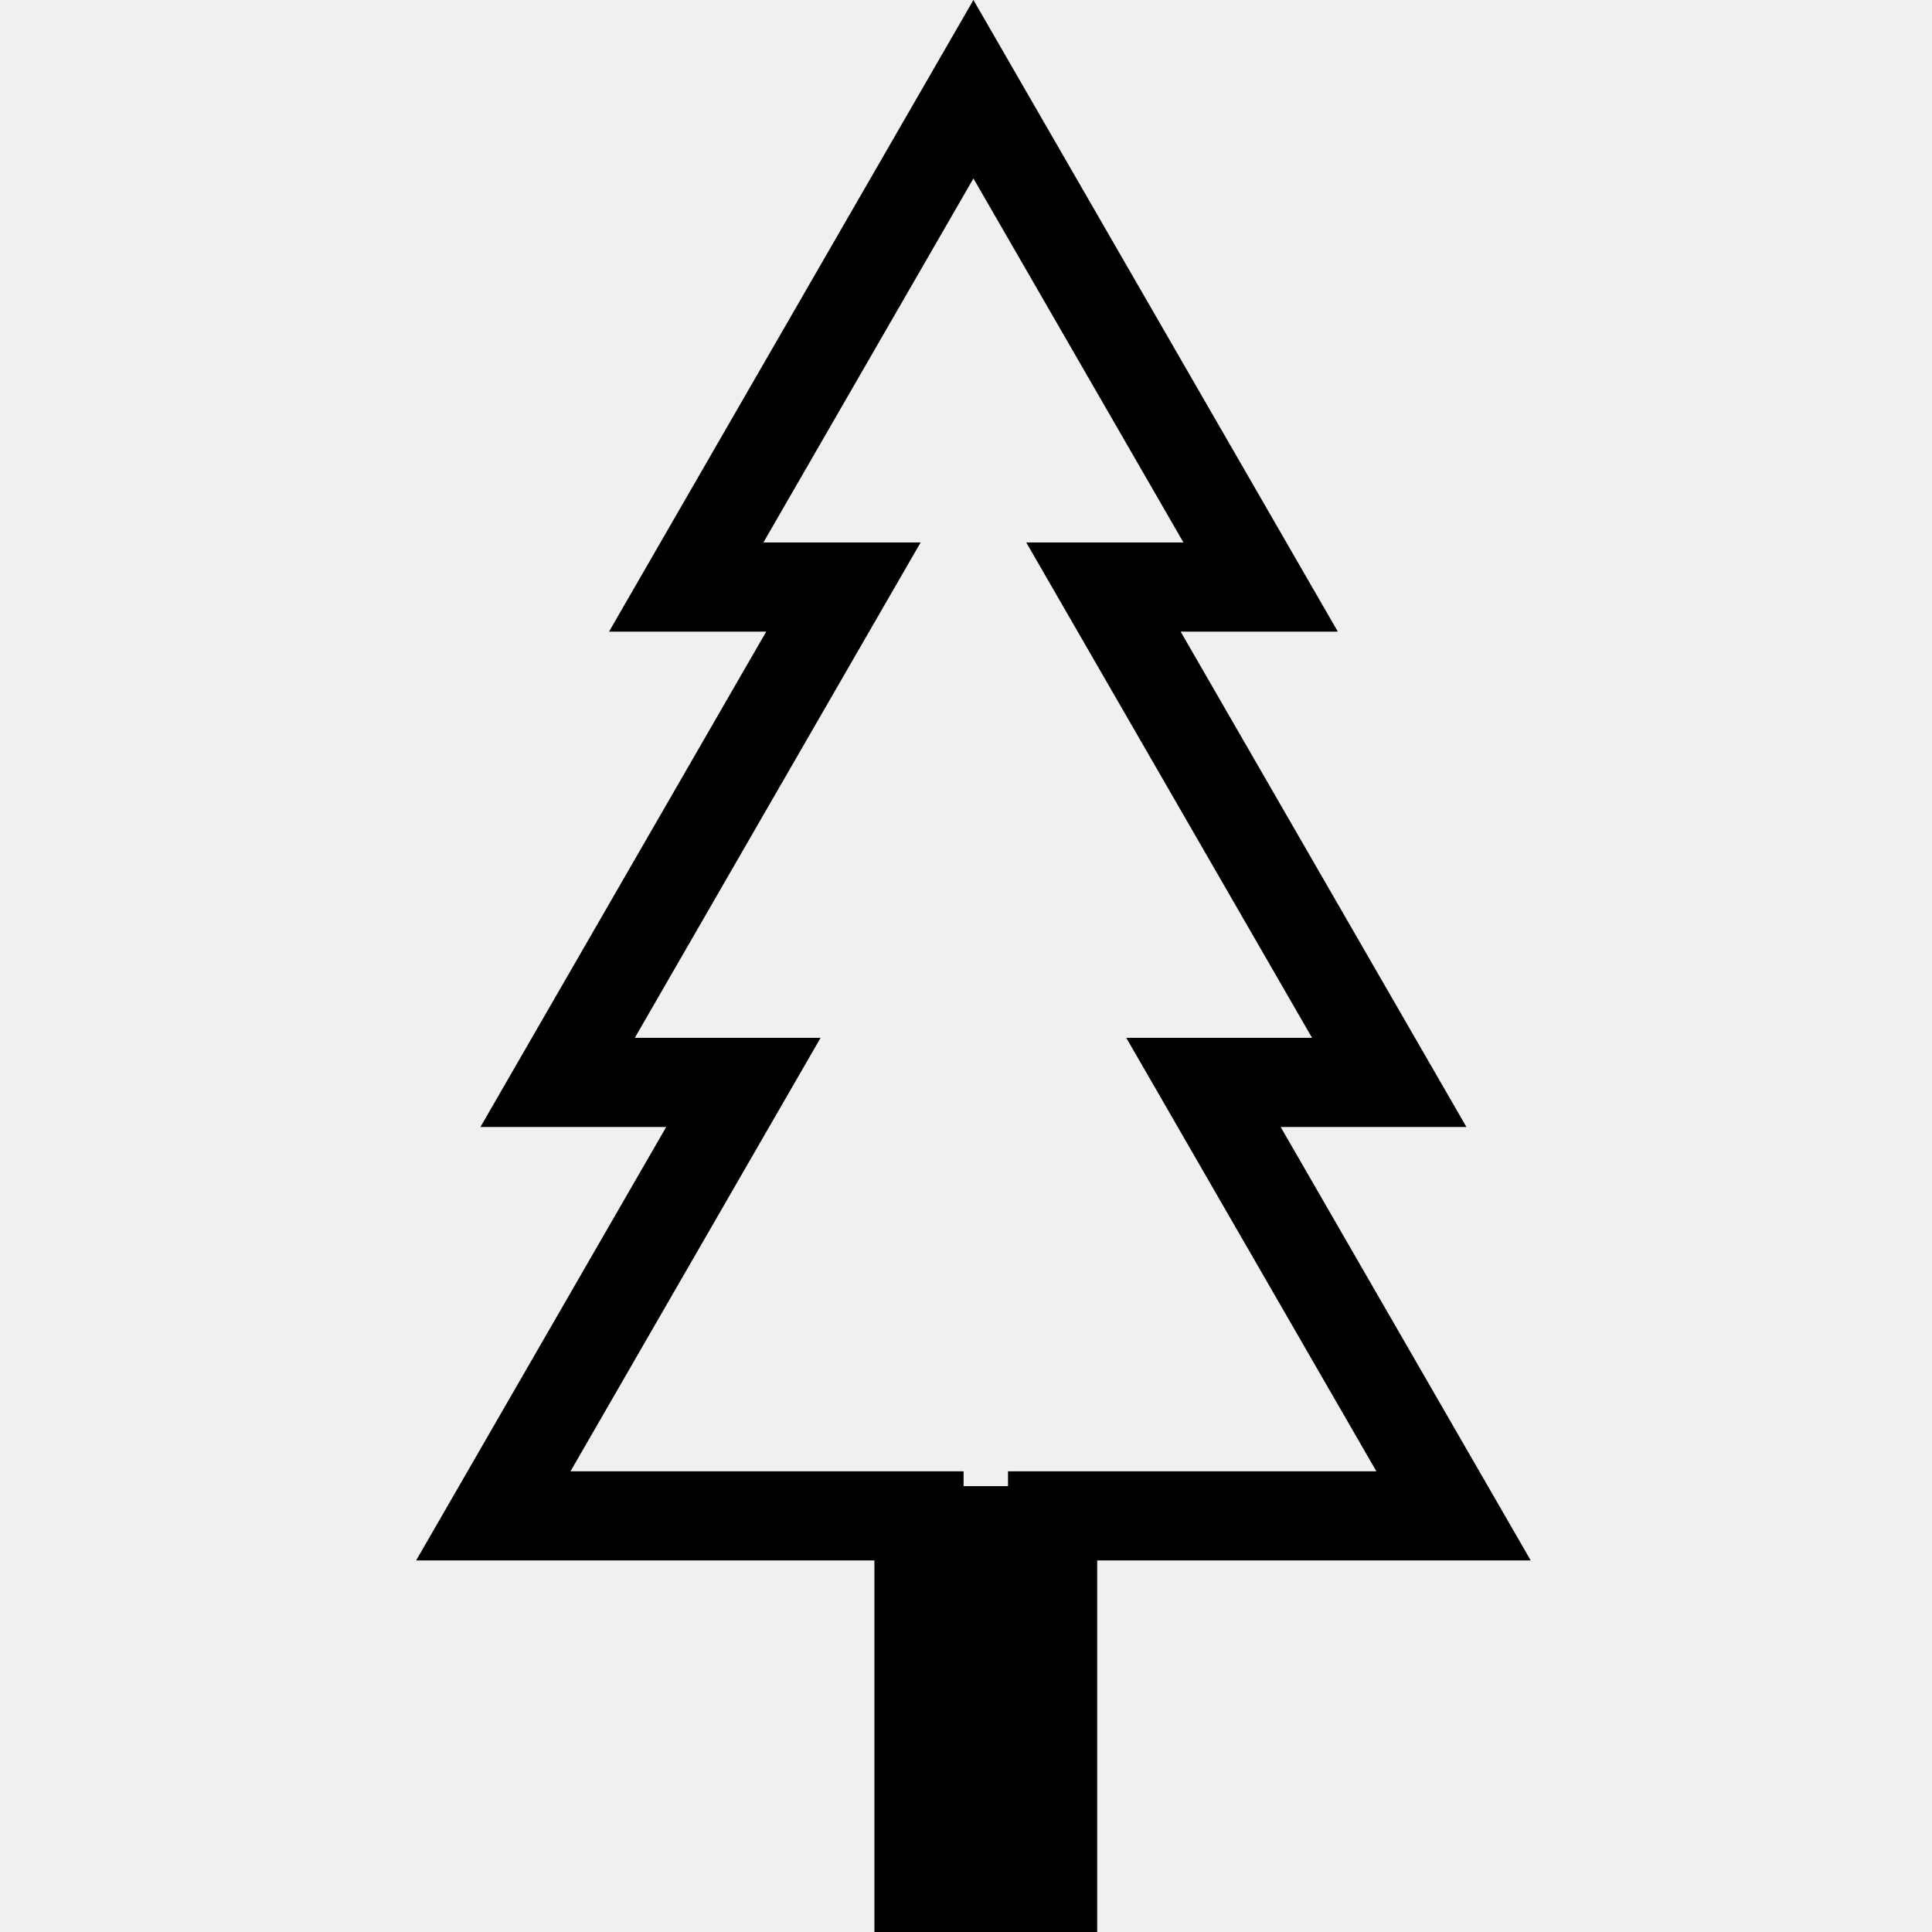
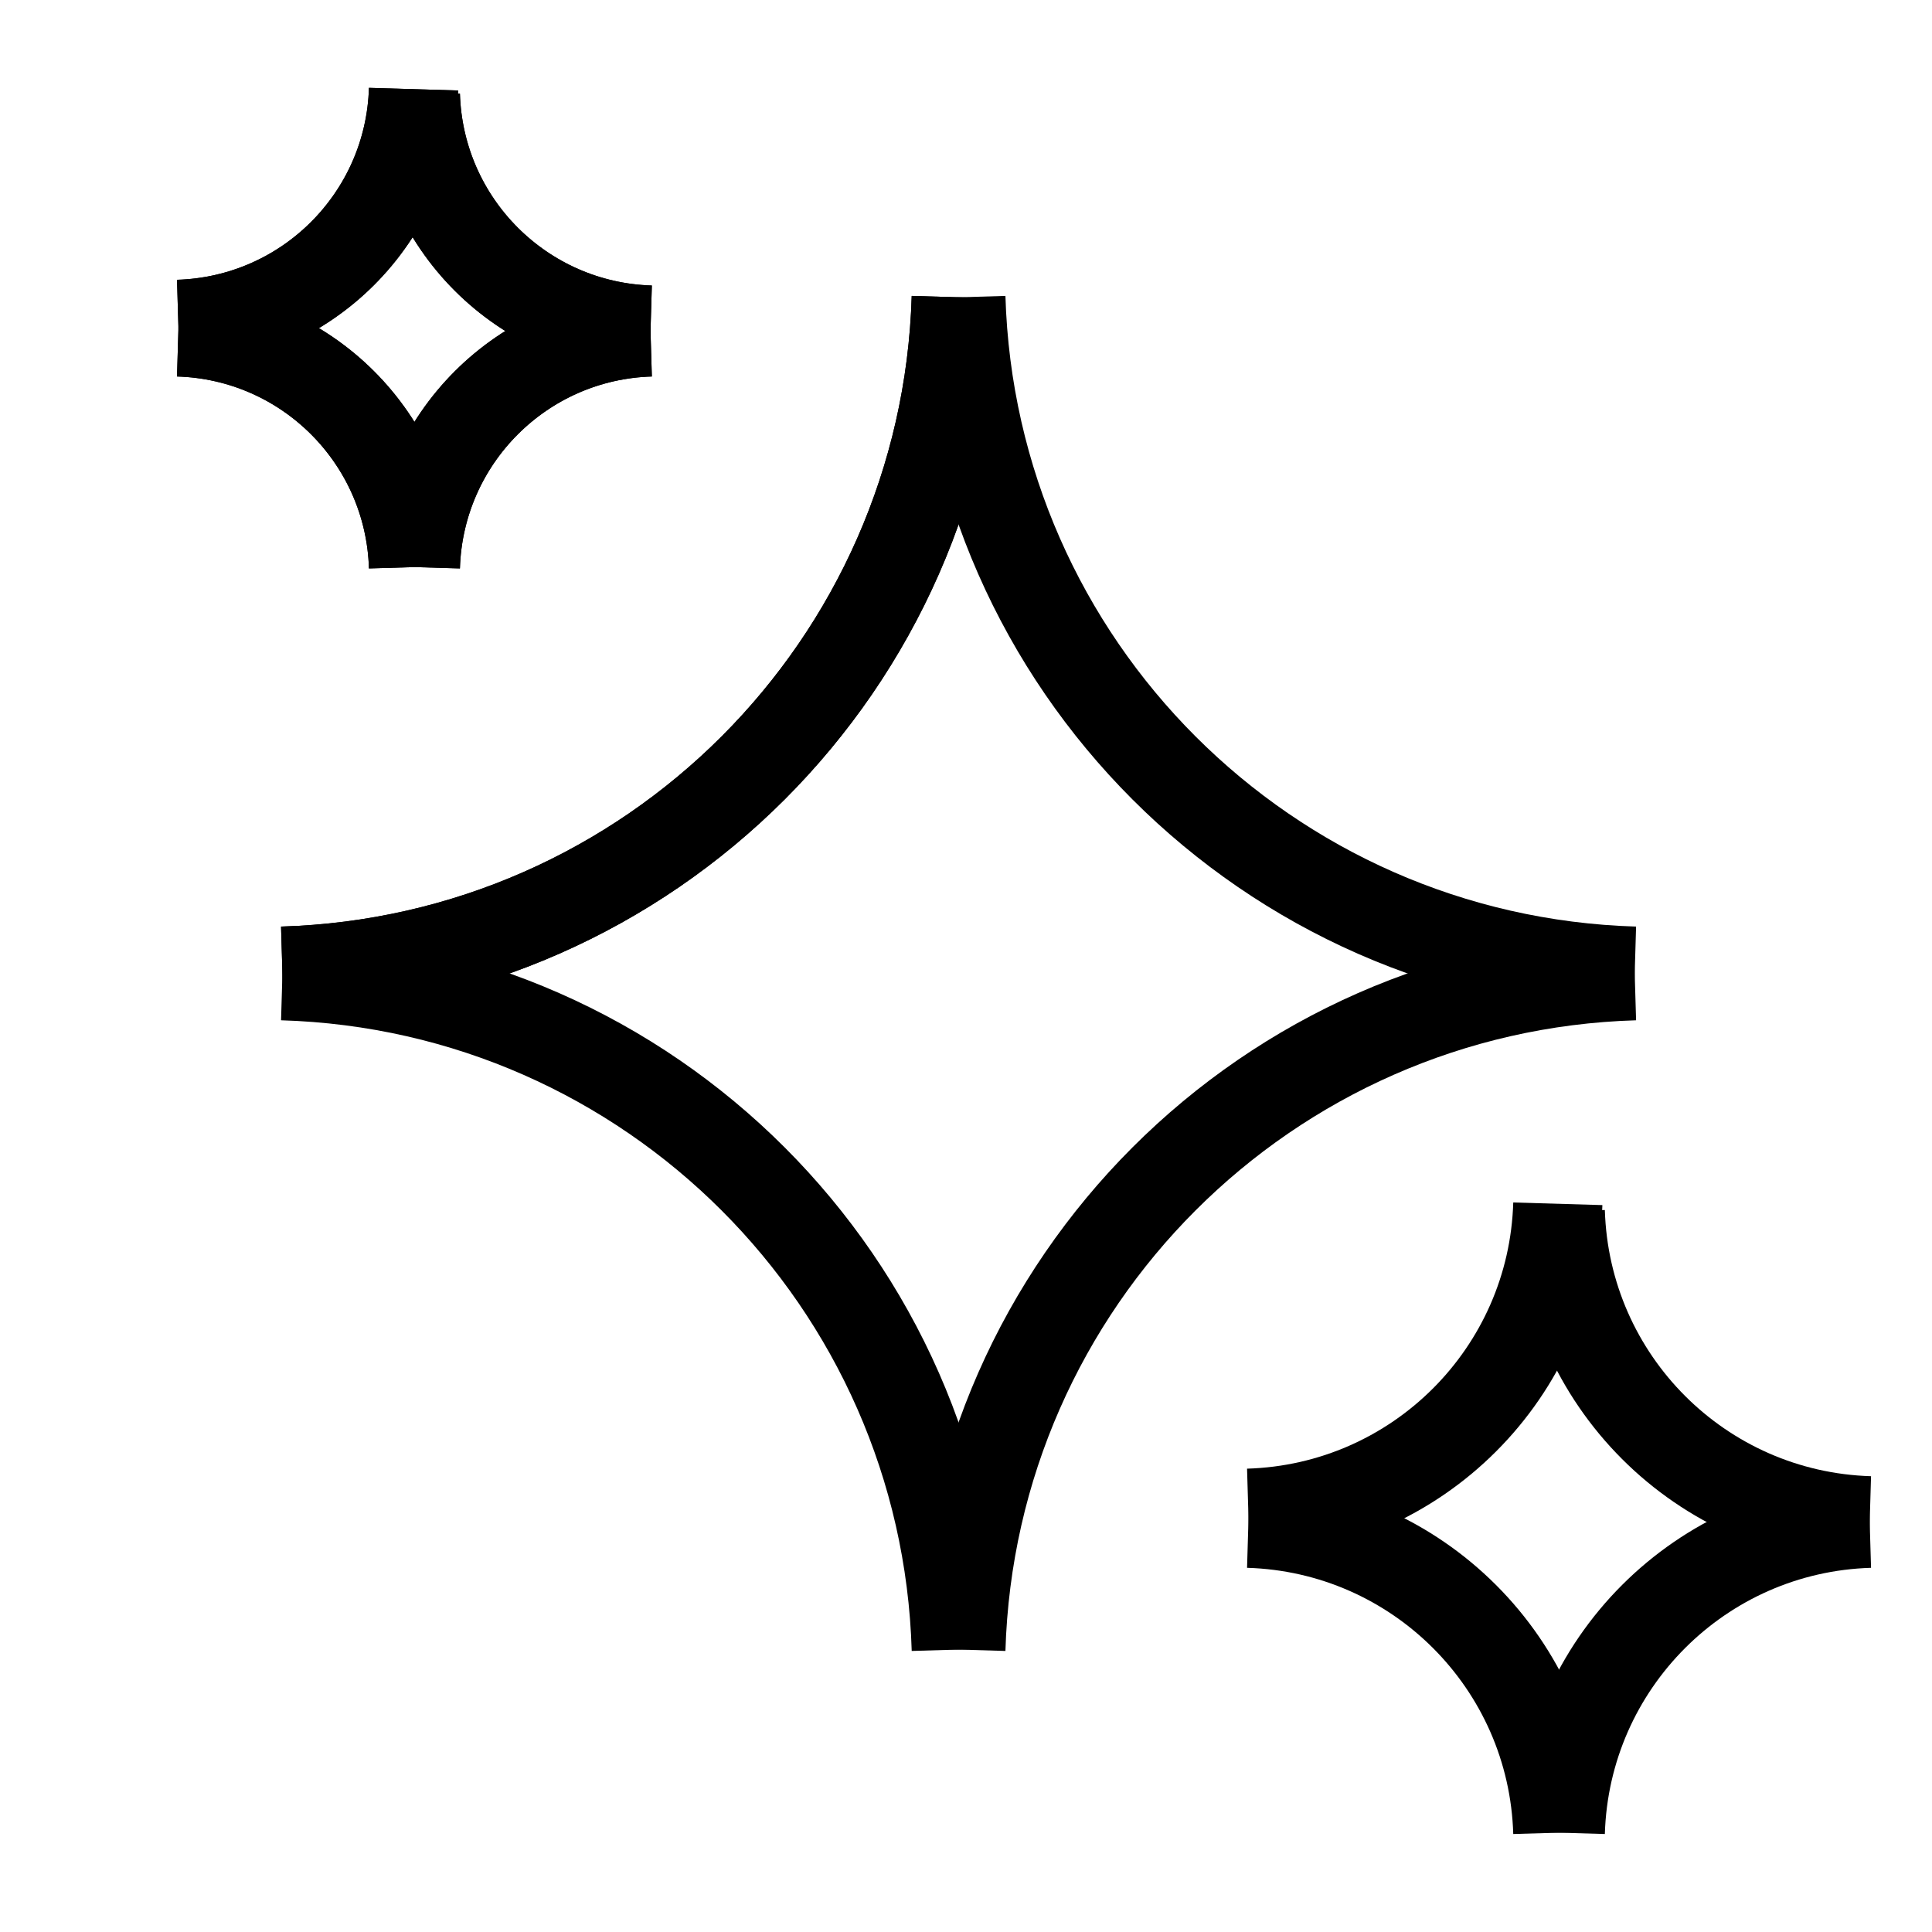
<svg xmlns="http://www.w3.org/2000/svg" width="130" height="130" viewBox="0 0 130 130" fill="none">
-   <path d="M46.175 39.5L65.5 6.003L84.825 39.5H79.442H74.248L76.844 43.999L93.479 72.833H86.173H80.979L83.575 77.332L97.806 102H73.827H70.827V105V127H61.838V105V102H58.838H33.194L47.425 77.332L50.021 72.833H44.827H37.521L54.156 43.999L56.752 39.5H51.558H46.175Z" stroke="black" stroke-width="6" />
-   <rect x="60" y="100" width="13" height="30" fill="black" />
+   <rect width="130" height="130" fill="#1E1E1E" />
+   <rect width="130" height="130" fill="white" />
+   <path d="M84 101.822V101.822C95.358 101.487 104.487 92.358 104.822 81V81" stroke="black" stroke-width="6" stroke-linejoin="round" />
+   <path d="M104.988 81.508V81.508C105.323 92.866 114.452 101.995 125.81 102.33V102.33" stroke="black" stroke-width="6" stroke-linejoin="round" />
+   <path d="M125.81 102.496V102.496C114.452 102.831 105.323 111.96 104.988 123.318V123.318" stroke="black" stroke-width="6" stroke-linejoin="round" />
+   <path d="M104.822 123.318V123.318C104.487 111.96 95.358 102.83 84 102.496V102.496" stroke="black" stroke-width="6" stroke-linejoin="round" />
+   <path d="M12 21.824V21.824C20.632 21.569 27.569 14.632 27.824 6V6" stroke="black" stroke-width="6" stroke-linejoin="round" />
+   <path d="M27.949 6.386V6.386C28.204 15.018 35.142 21.955 43.773 22.21V22.21" stroke="black" stroke-width="6" stroke-linejoin="round" />
+   <path d="M43.773 22.335V22.335C35.142 22.59 28.204 29.528 27.949 38.159V38.159" stroke="black" stroke-width="6" stroke-linejoin="round" />
+   <path d="M27.824 38.159V38.159C27.569 29.528 20.632 22.59 12 22.335V22.335" stroke="black" stroke-width="6" stroke-linejoin="round" />
+   <path d="M12 21.824V21.824C20.632 21.569 27.569 14.632 27.824 6V6" stroke="black" stroke-width="6" stroke-linejoin="round" />
+   <path d="M27.949 6.386V6.386C28.204 15.018 35.142 21.955 43.773 22.21V22.21" stroke="black" stroke-width="6" stroke-linejoin="round" />
+   <path d="M43.773 22.335V22.335C35.142 22.59 28.204 29.528 27.949 38.159V38.159" stroke="black" stroke-width="6" stroke-linejoin="round" />
+   <path d="M27.824 38.159V38.159C27.569 29.528 20.632 22.59 12 22.335V22.335" stroke="black" stroke-width="6" stroke-linejoin="round" />
+   <path d="M19 65.346V65.346C43.735 64.616 63.616 44.735 64.346 20V20" stroke="black" stroke-width="6" stroke-linejoin="round" />
+   <path d="M110 65.654V65.654C85.265 66.384 65.384 86.265 64.654 111V111" stroke="black" stroke-width="6" stroke-linejoin="round" />
+   <path d="M64.346 111V111C63.616 86.265 43.735 66.384 19 65.654V65.654" stroke="black" stroke-width="6" stroke-linejoin="round" />
+   <path d="M19 65.346V65.346C43.735 64.616 63.616 44.735 64.346 20V20" stroke="black" stroke-width="6" stroke-linejoin="round" />
+   <path d="M64.654 20V20C65.384 44.735 85.265 64.616 110 65.346V65.346" stroke="black" stroke-width="6" stroke-linejoin="round" />
</svg>
